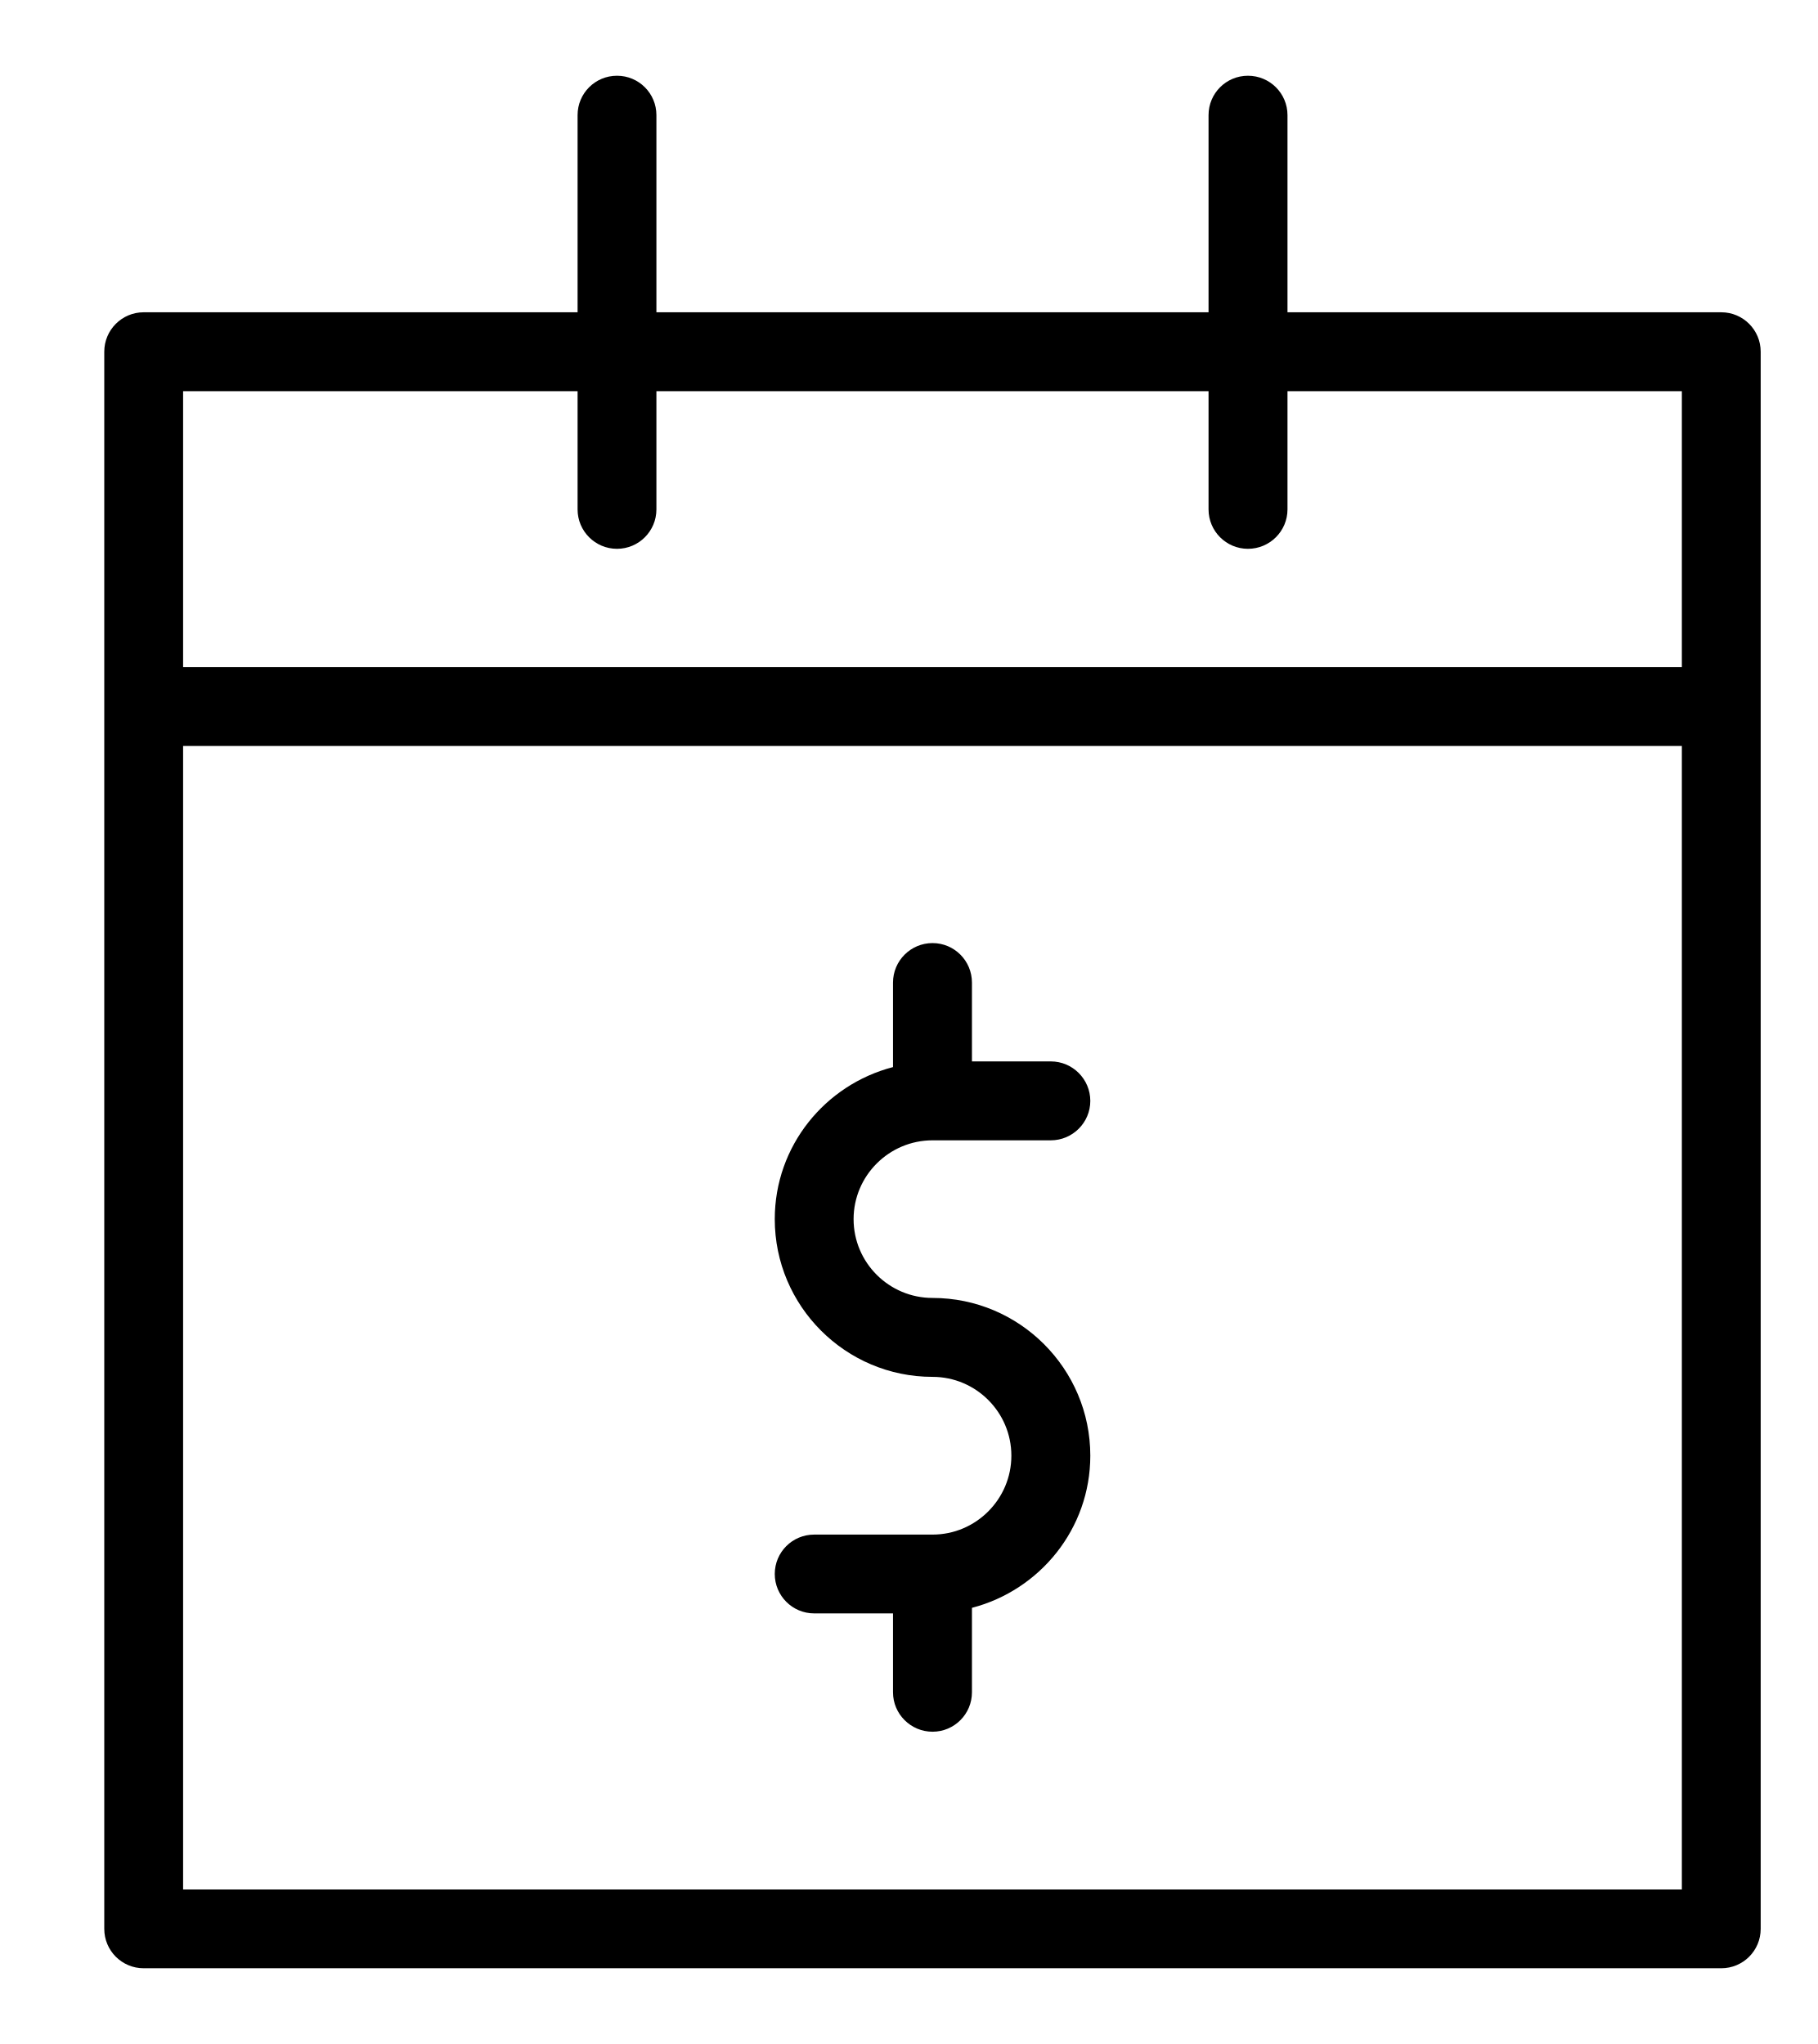
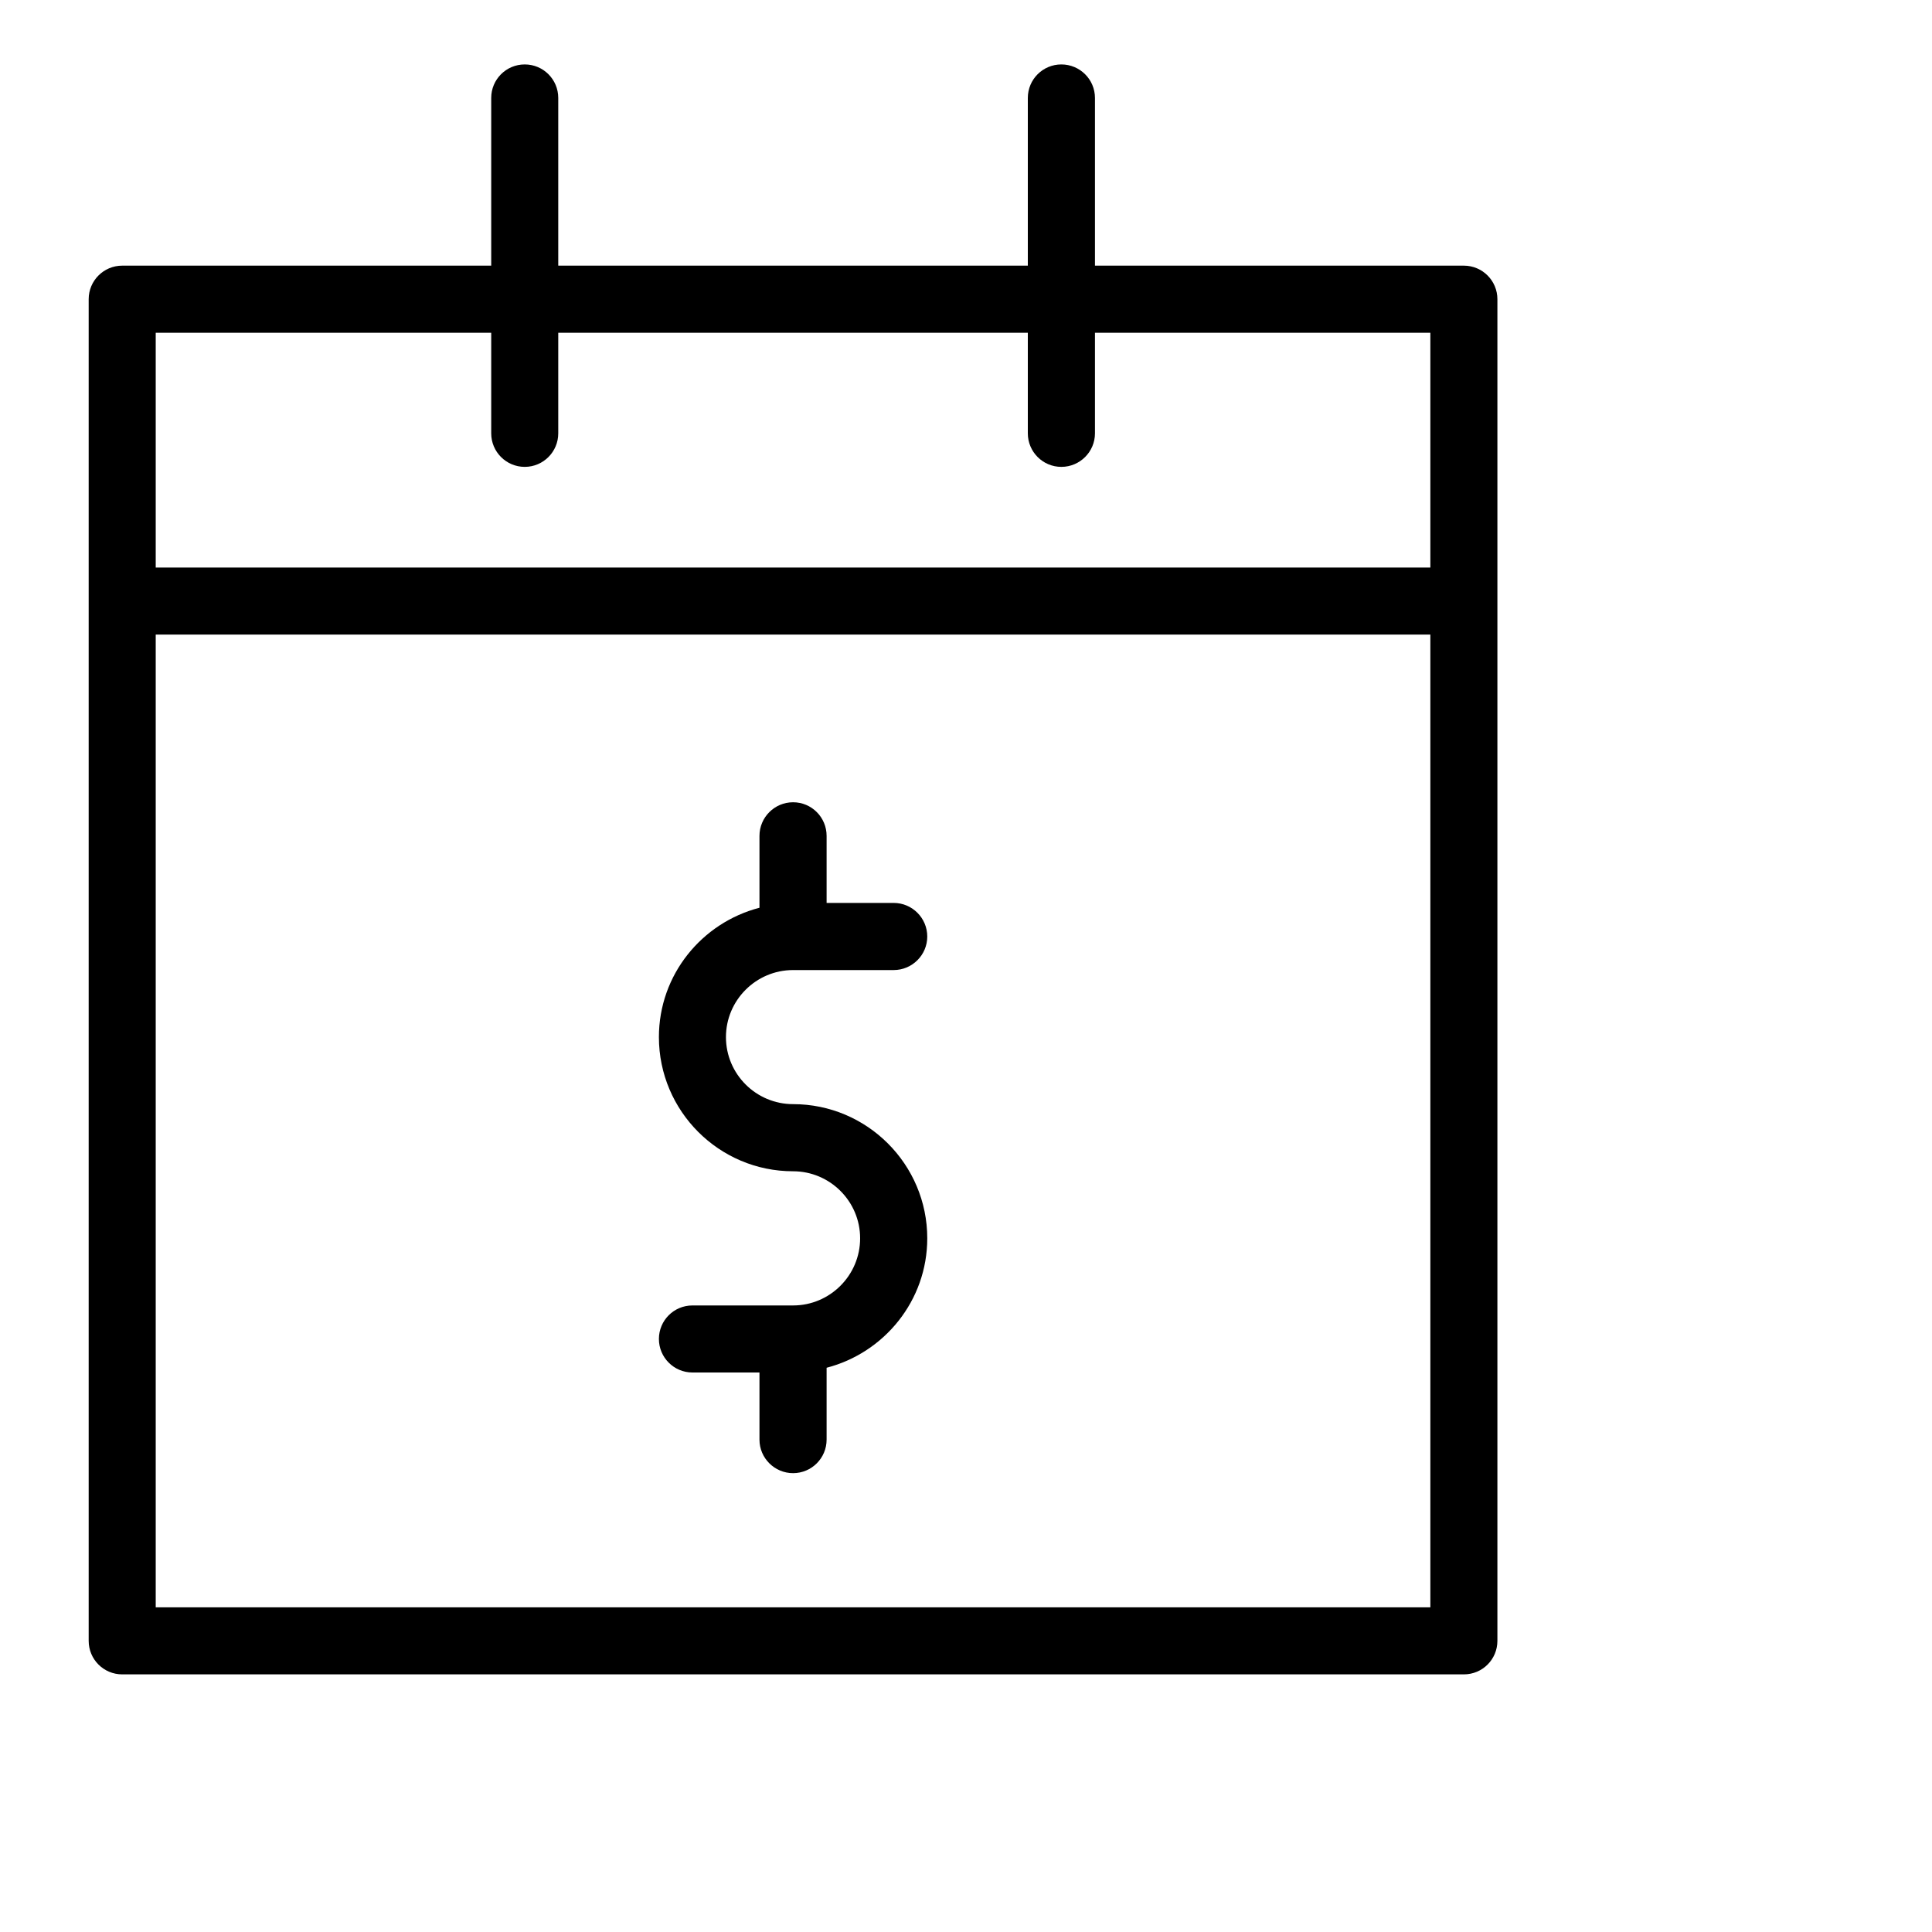
- <svg xmlns="http://www.w3.org/2000/svg" width="16" height="18" viewBox="0 0 16 18" fill="none">
+ <svg xmlns="http://www.w3.org/2000/svg" width="20" height="20" viewBox="0 0 20 20" fill="none">
  <path fill-rule="evenodd" clip-rule="evenodd" d="M15.154 17.333H1.265C1.073 17.333 0.918 17.178 0.918 16.986V3.097C0.918 2.906 1.073 2.75 1.265 2.75H5.085V1.014C5.085 0.822 5.24 0.667 5.432 0.667C5.624 0.667 5.779 0.822 5.779 1.014V2.75H10.64V1.014C10.64 0.822 10.795 0.667 10.987 0.667C11.179 0.667 11.335 0.822 11.335 1.014V2.75H15.154C15.346 2.75 15.501 2.906 15.501 3.097V16.986C15.501 17.178 15.346 17.333 15.154 17.333ZM14.807 3.445H11.335V4.486C11.335 4.677 11.179 4.833 10.987 4.833C10.795 4.833 10.64 4.677 10.64 4.486V3.445H5.779V4.486C5.779 4.677 5.624 4.833 5.432 4.833C5.24 4.833 5.085 4.677 5.085 4.486V3.445H1.612V5.875H14.807V3.445ZM14.807 6.569H1.612V16.639H14.807V6.569ZM8.21 12.125C7.444 12.125 6.821 11.502 6.821 10.736C6.821 10.091 7.265 9.552 7.862 9.397V8.653C7.862 8.461 8.018 8.305 8.21 8.305C8.402 8.305 8.557 8.461 8.557 8.653V9.347H9.251C9.443 9.347 9.599 9.503 9.599 9.695C9.599 9.886 9.443 10.042 9.251 10.042H8.21C7.827 10.042 7.515 10.354 7.515 10.736C7.515 11.119 7.827 11.43 8.21 11.43C8.976 11.43 9.599 12.053 9.599 12.819C9.599 13.464 9.154 14.004 8.557 14.159V14.903C8.557 15.094 8.402 15.25 8.21 15.25C8.018 15.25 7.862 15.094 7.862 14.903V14.208H7.168C6.976 14.208 6.821 14.052 6.821 13.861C6.821 13.669 6.976 13.514 7.168 13.514H8.21C8.592 13.514 8.904 13.202 8.904 12.819C8.904 12.436 8.592 12.125 8.21 12.125Z" fill="black" />
</svg>
